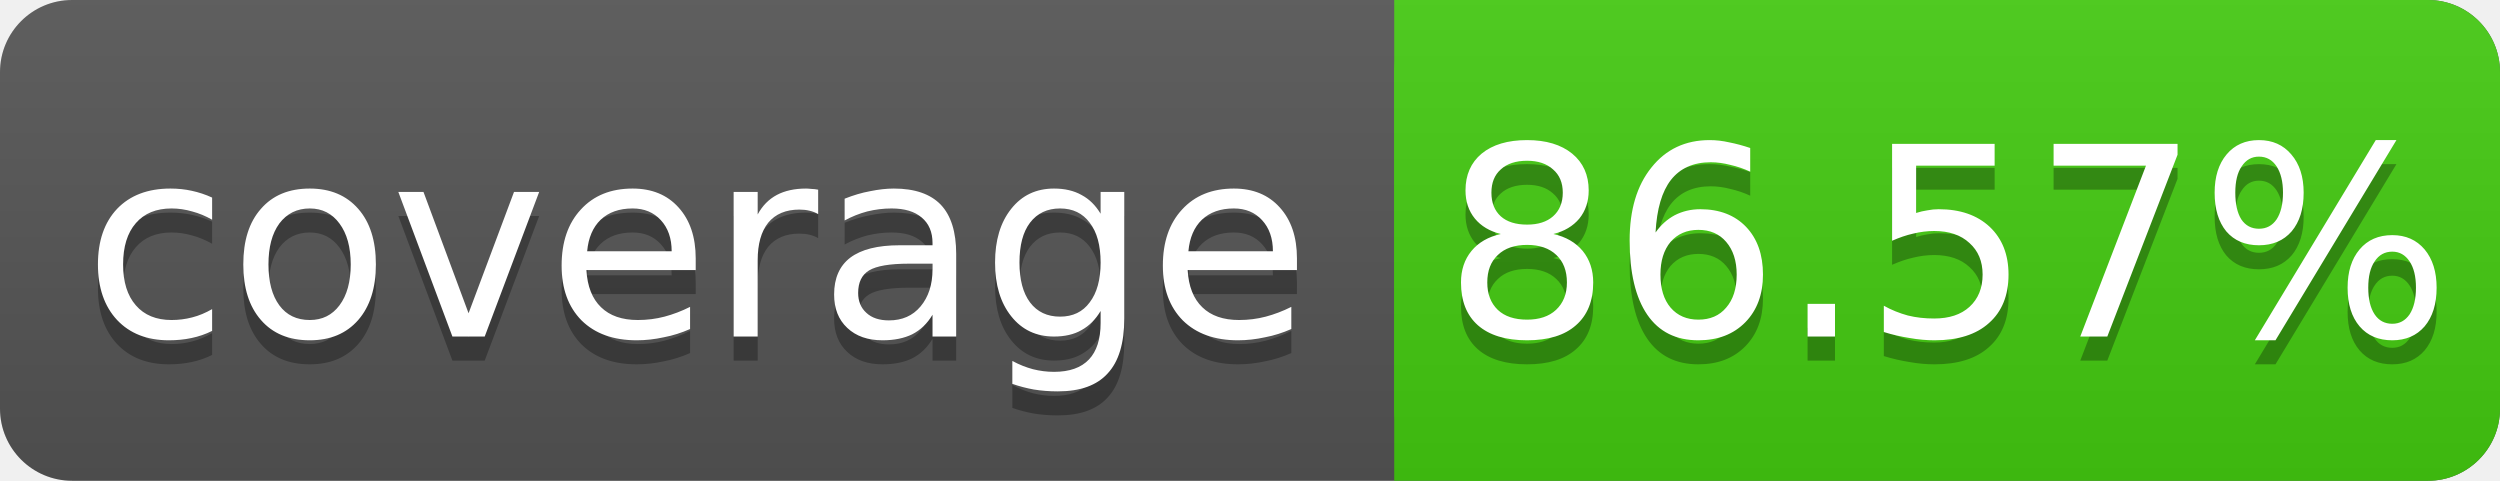
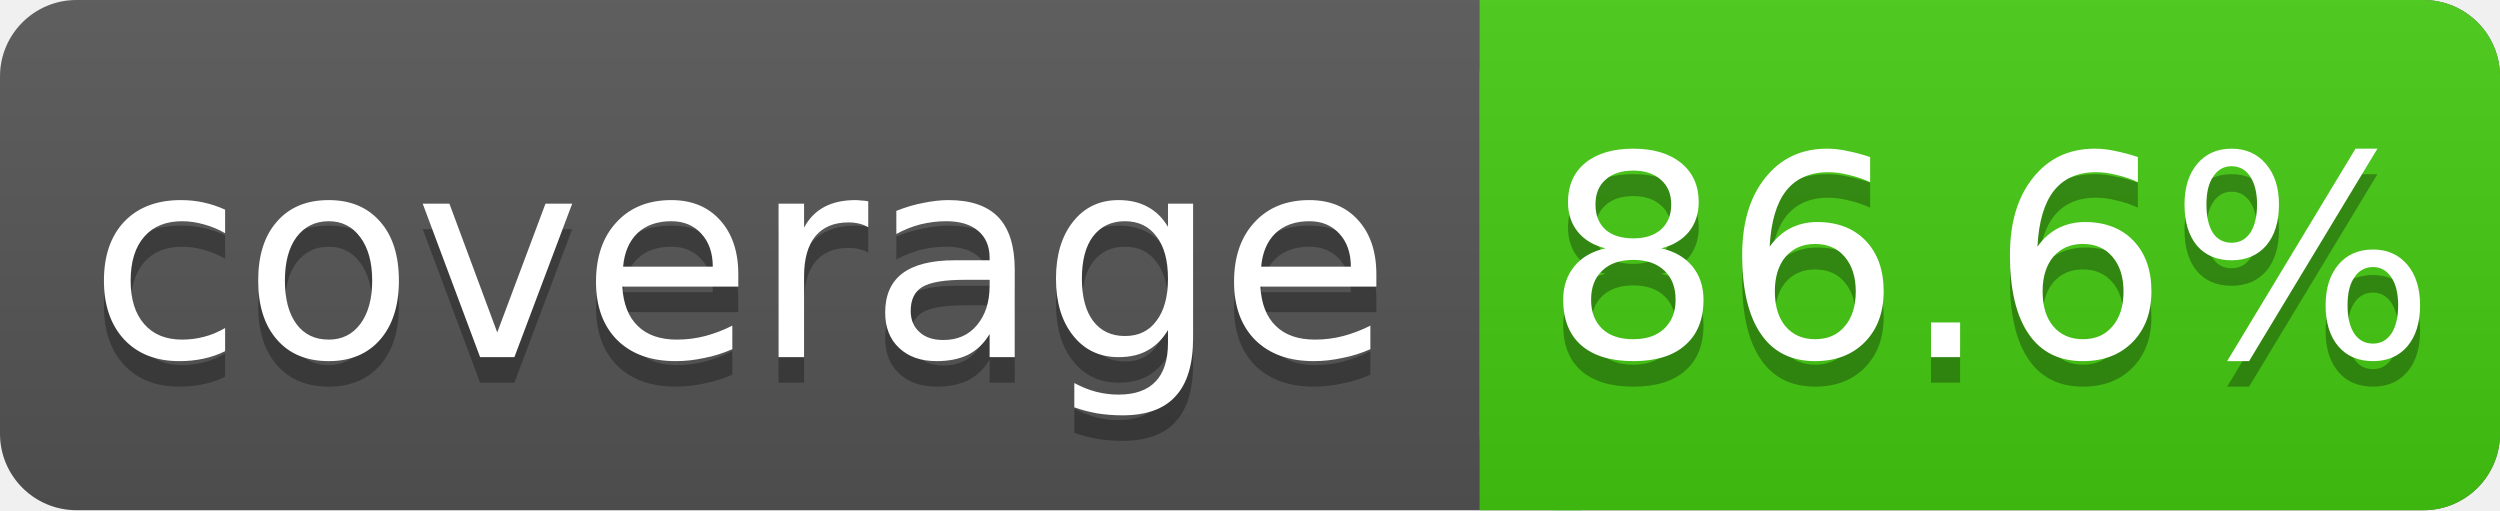
- <svg xmlns="http://www.w3.org/2000/svg" width="104" height="20">
+ <svg xmlns="http://www.w3.org/2000/svg" width="98" height="20">
  <linearGradient id="s" x2="0" y2="100%">
    <stop offset="0" stop-color="#bbb" stop-opacity=".1" />
    <stop offset="1" stop-opacity=".1" />
  </linearGradient>
-   <rect rx="3" width="104" height="20" fill="#555" />
-   <rect rx="3" x="58" width="46" height="20" fill="#4c1" />
+   <rect rx="3" width="98" height="20" fill="#555" />
+   <rect rx="3" x="58" width="40" height="20" fill="#4c1" />
  <rect x="58" width="4" height="20" fill="#4c1" />
-   <rect rx="3" width="104" height="20" fill="url(#s)" />
+   <rect rx="3" width="98" height="20" fill="url(#s)" />
  <g fill="#fff" text-anchor="middle" font-family="DejaVu Sans,Verdana,Geneva,sans-serif" font-size="11">
    <text x="29" y="15" fill="#010101" fill-opacity=".3">coverage</text>
    <text x="29" y="14">coverage</text>
-     <text x="81" y="15" fill="#010101" fill-opacity=".3">86.57%</text>
-     <text x="81" y="14">86.57%</text>
+     <text x="78" y="15" fill="#010101" fill-opacity=".3">86.6%</text>
+     <text x="78" y="14">86.6%</text>
  </g>
</svg>
